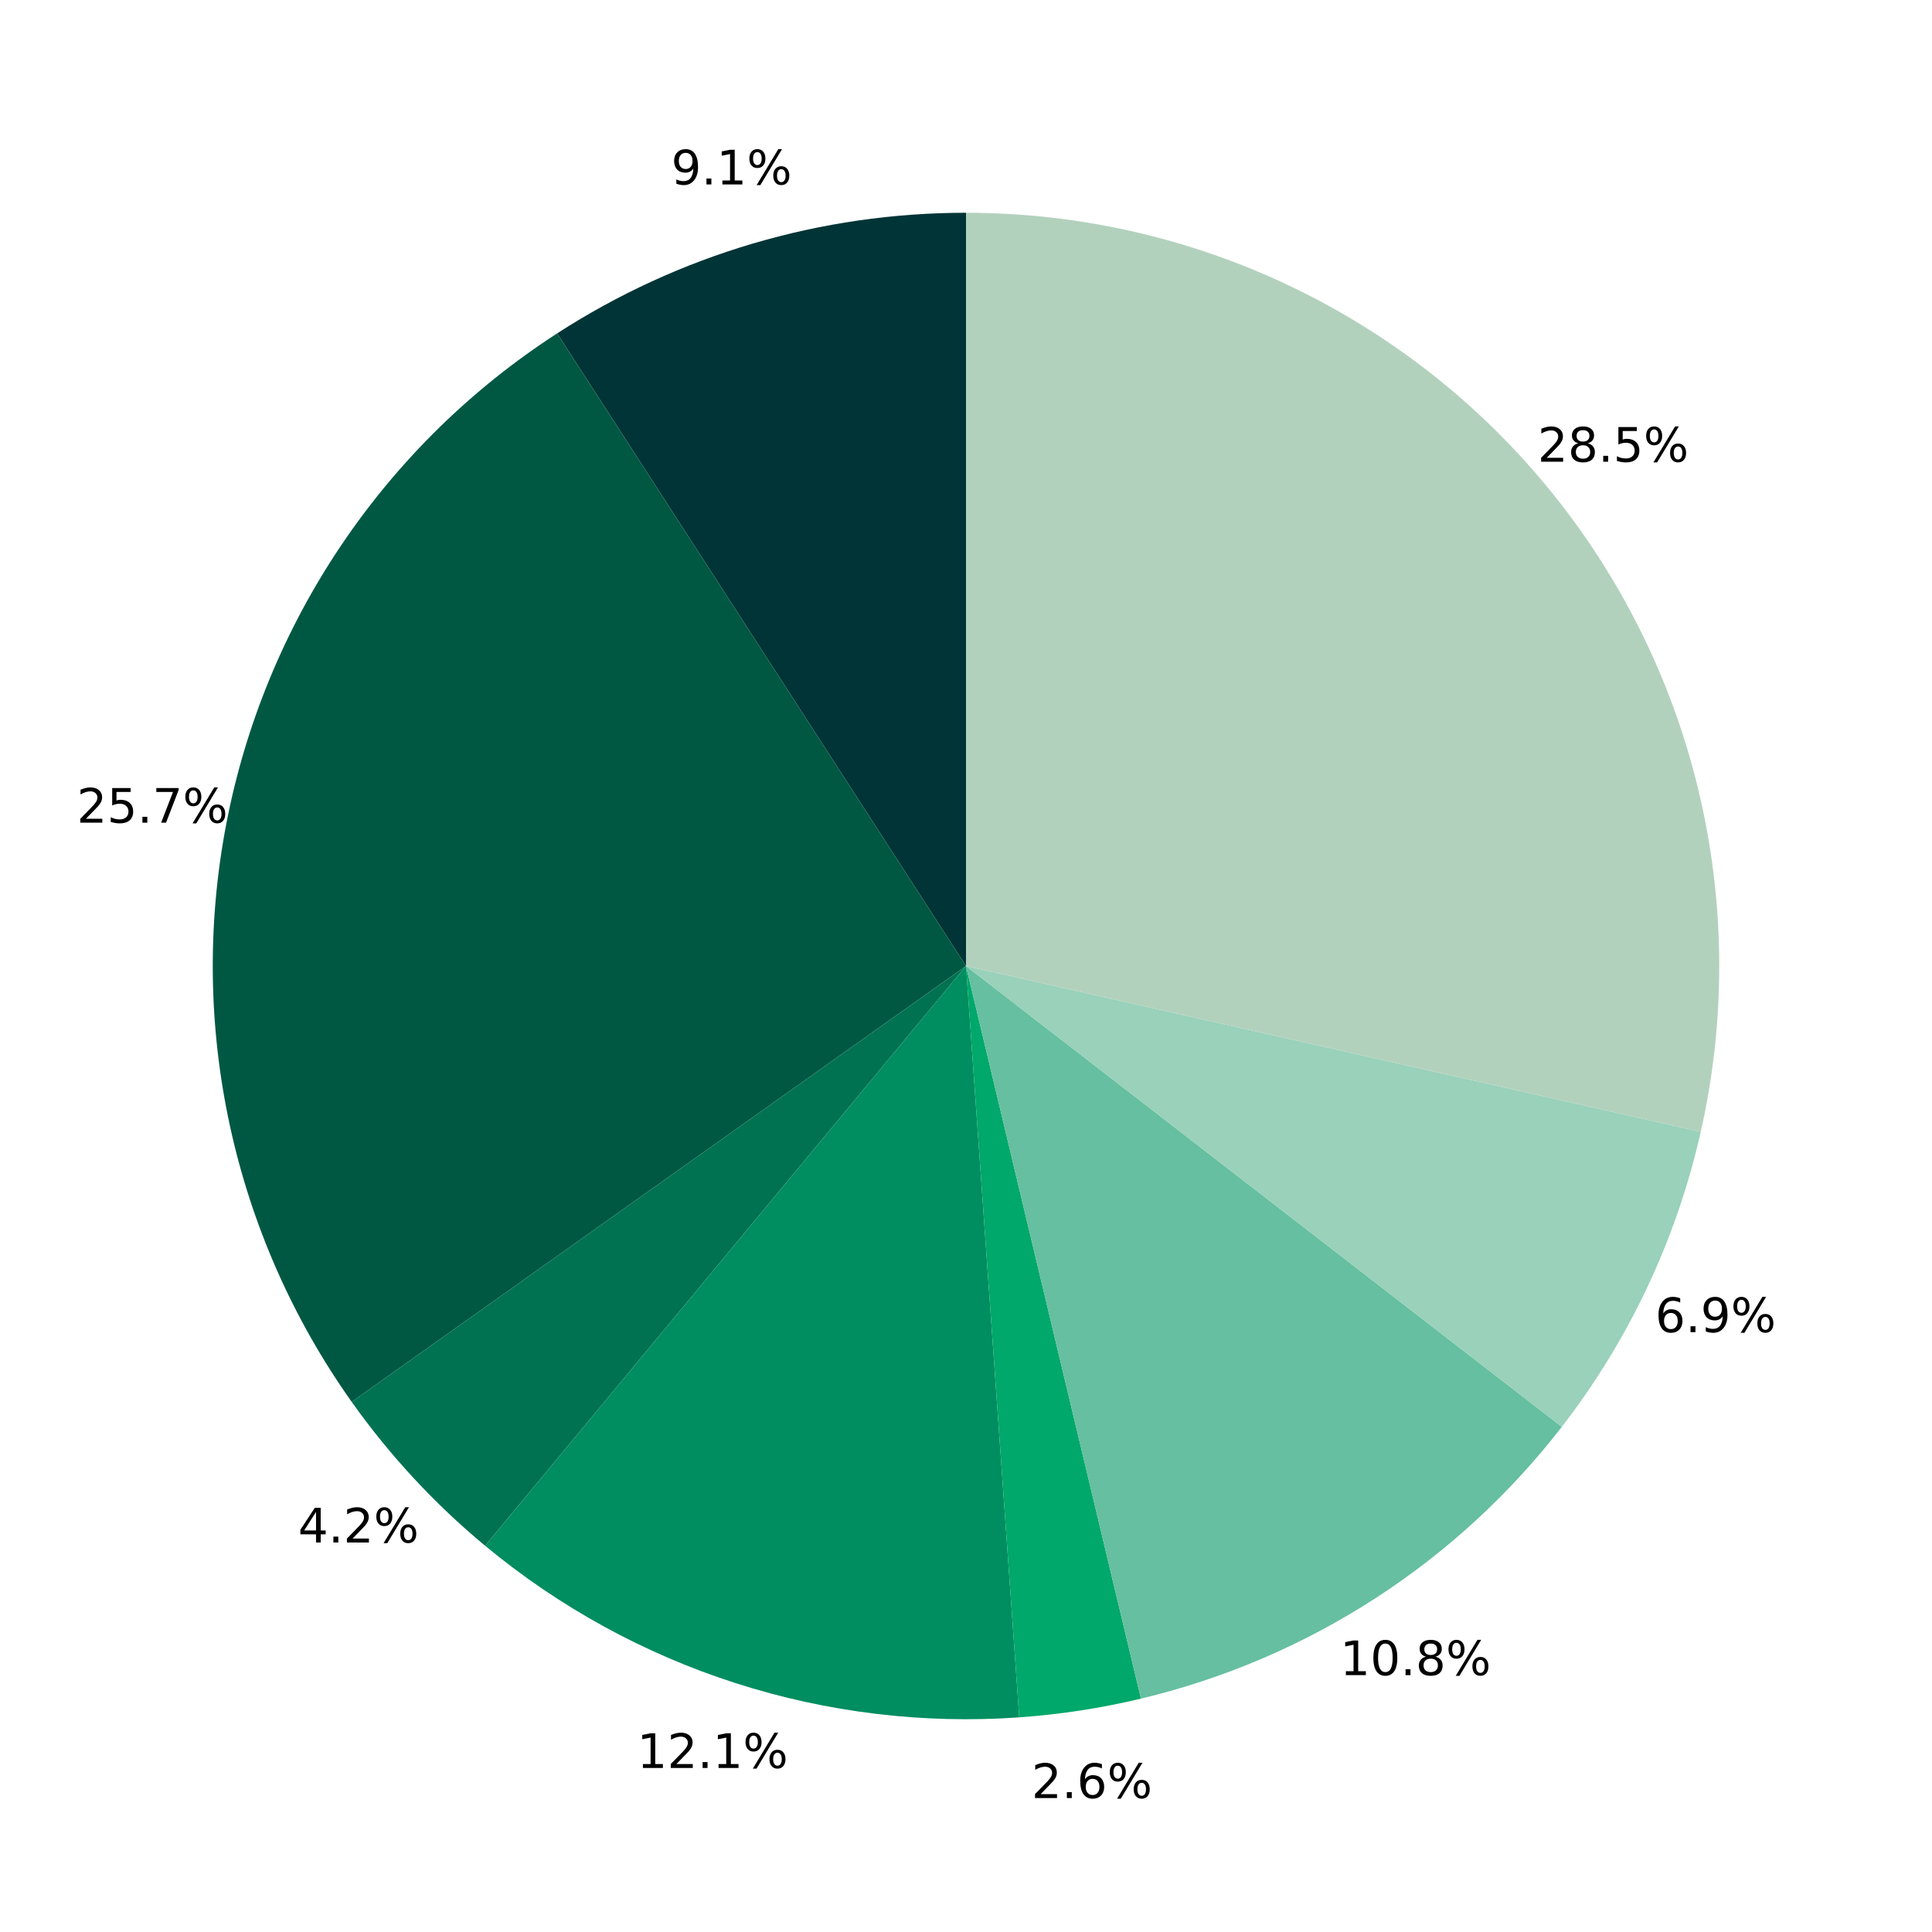
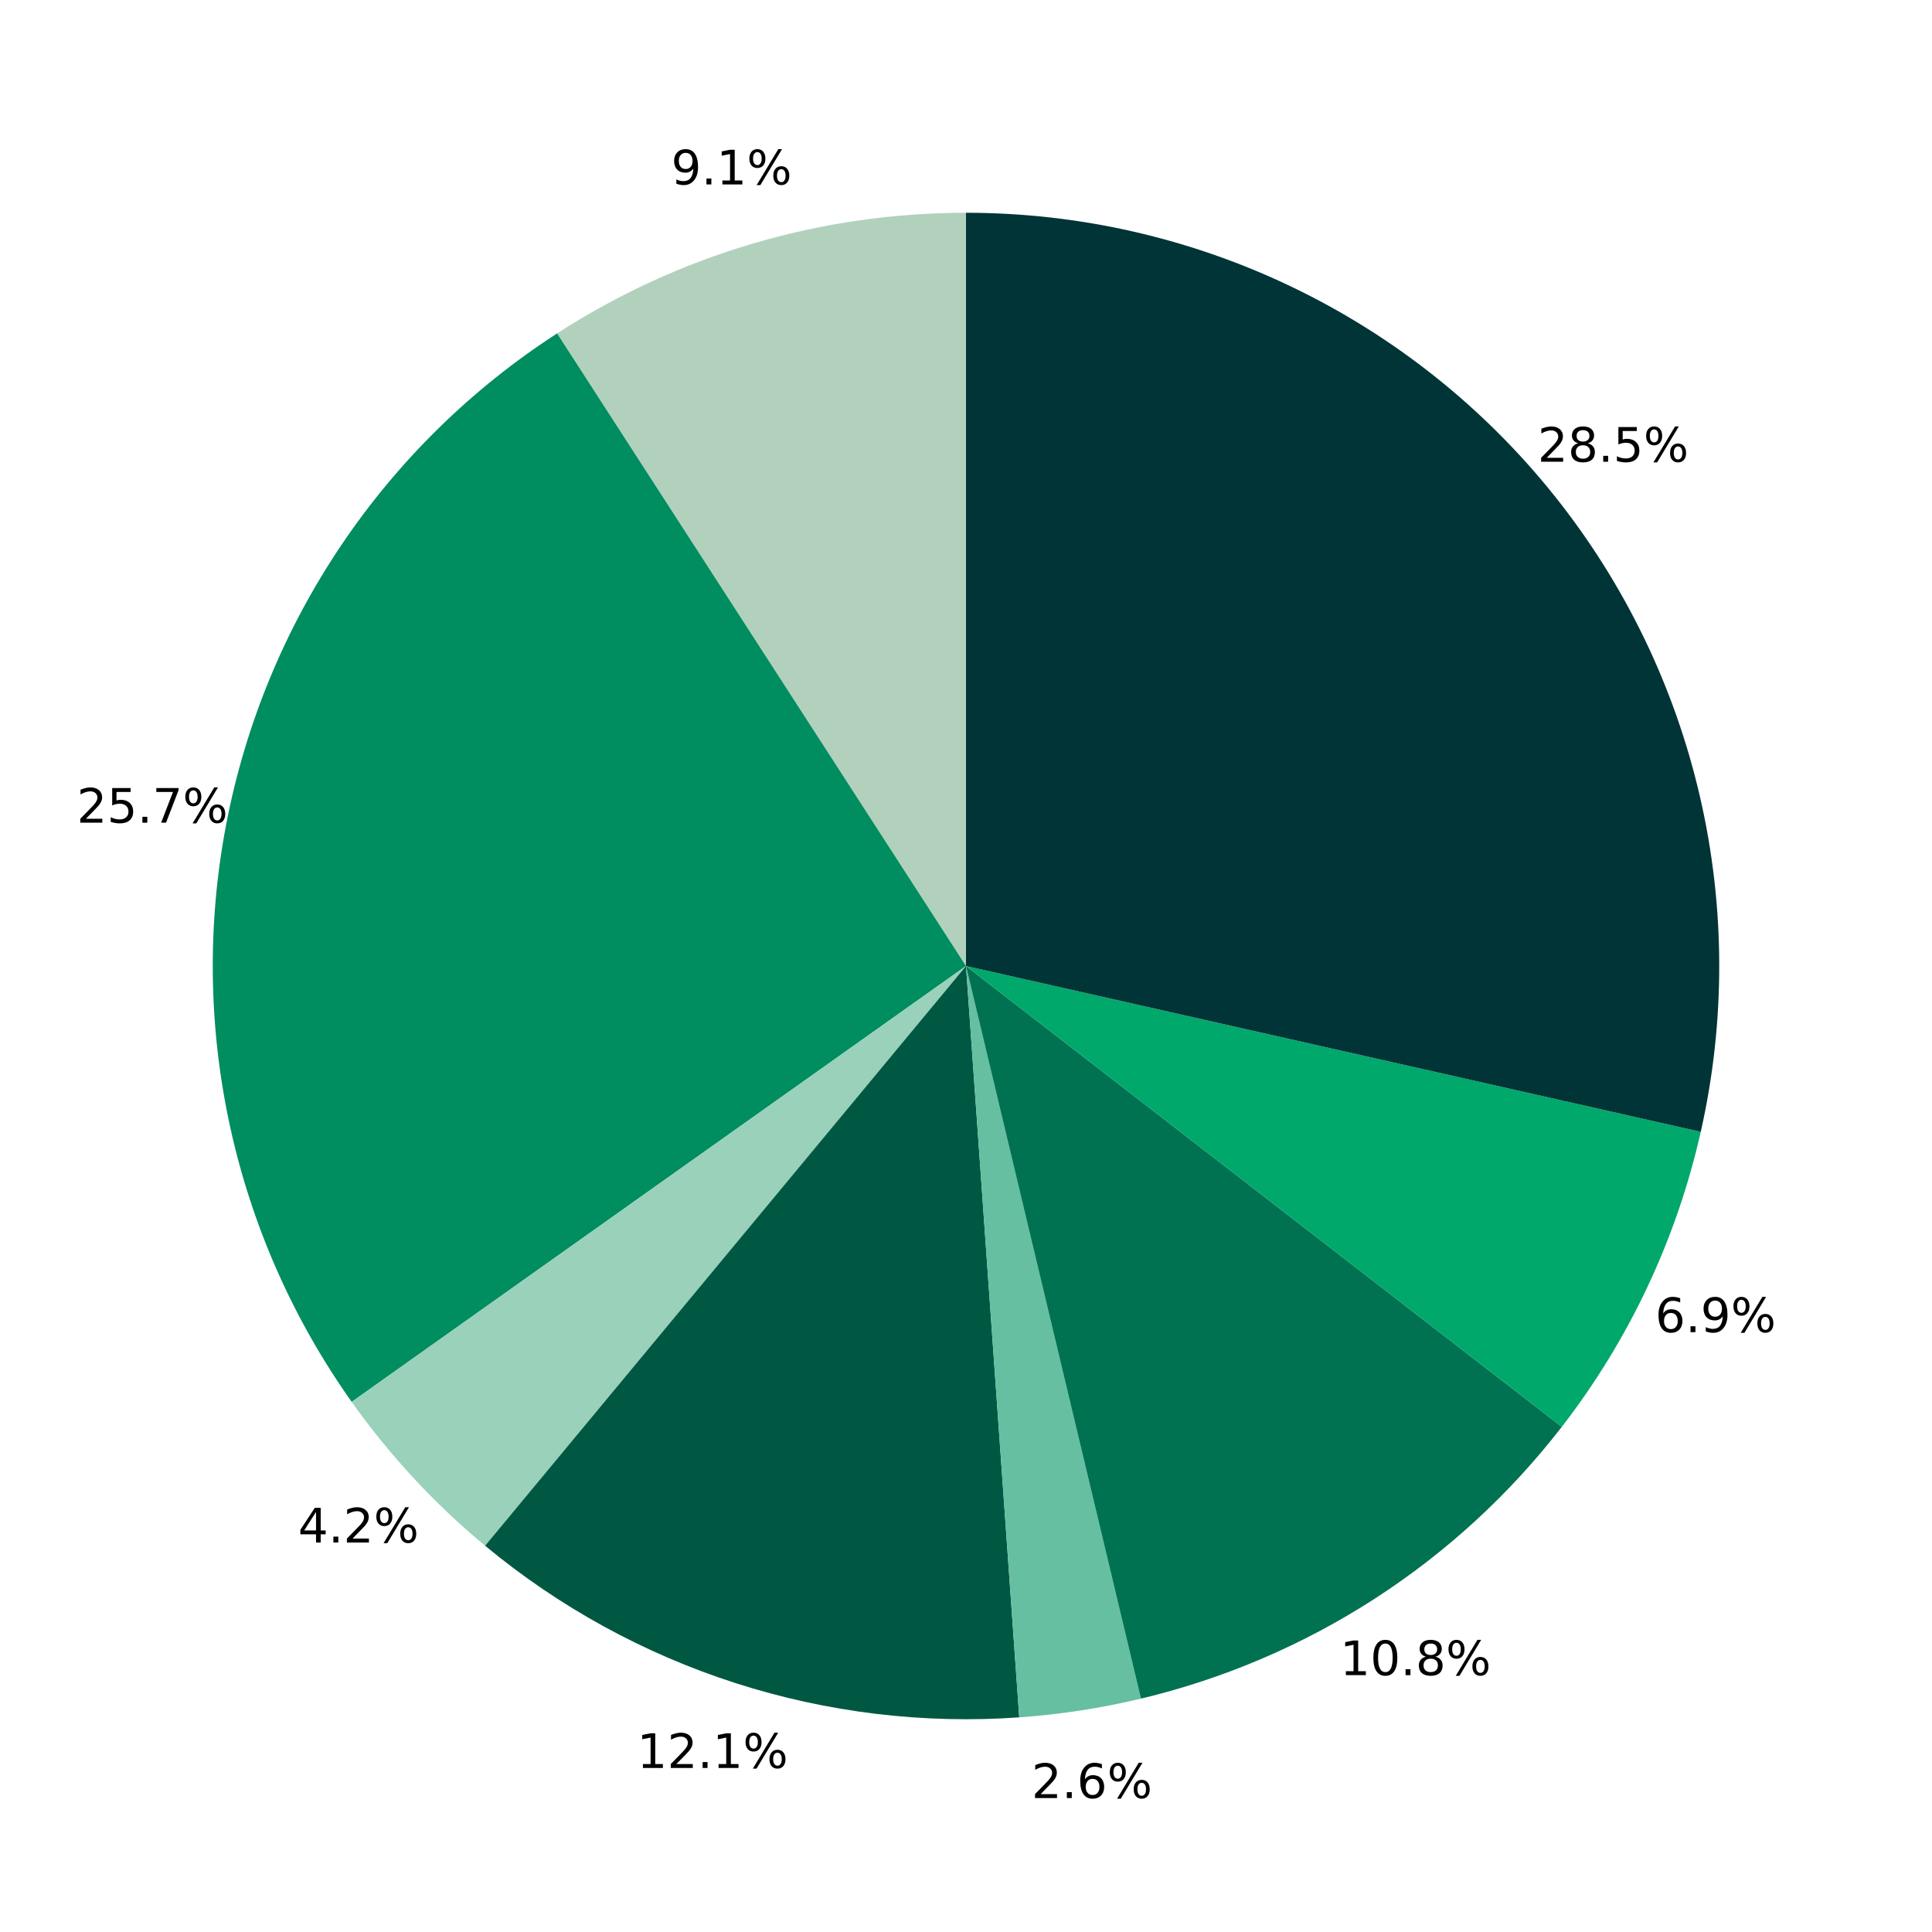
<svg xmlns="http://www.w3.org/2000/svg" xmlns:xlink="http://www.w3.org/1999/xlink" width="568.8pt" height="568.8pt" viewBox="0 0 568.8 568.8" version="1.1">
  <defs>
    <style type="text/css">*{stroke-linejoin: round; stroke-linecap: butt}</style>
  </defs>
  <g id="figure_1">
    <g id="patch_1">
      <path d="M 0 568.8  L 568.8 568.8  L 568.8 0  L 0 0  z " style="fill: #ffffff" />
    </g>
    <g id="axes_1">
      <g id="patch_2">
-         <path d="M 284.4 62.64  C 263.155 62.64 242.02 65.693 221.644 71.705  C 201.268 77.717 181.861 86.626 164.019 98.159  L 284.4 284.4  z " style="fill: #003436" />
+         <path d="M 284.4 62.64  C 263.155 62.64 242.02 65.693 221.644 71.705  C 201.268 77.717 181.861 86.626 164.019 98.159  L 284.4 284.4  z " style="fill: #b2d1bd" />
      </g>
      <g id="patch_3">
-         <path d="M 164.019 98.159  C 138.883 114.406 117.295 135.574 100.558 160.386  C 83.821 185.197 72.278 213.142 66.628 242.533  C 60.978 271.924 61.335 302.157 67.679 331.406  C 74.023 360.655 86.223 388.319 103.543 412.728  L 284.4 284.4  z " style="fill: #005843" />
+         <path d="M 164.019 98.159  C 138.883 114.406 117.295 135.574 100.558 160.386  C 83.821 185.197 72.278 213.142 66.628 242.533  C 60.978 271.924 61.335 302.157 67.679 331.406  C 74.023 360.655 86.223 388.319 103.543 412.728  L 284.4 284.4  z " style="fill: #008d60" />
      </g>
      <g id="patch_4">
-         <path d="M 103.543 412.728  C 109.131 420.604 115.228 428.107 121.795 435.188  C 128.362 442.27 135.384 448.914 142.817 455.08  L 284.4 284.4  z " style="fill: #007252" />
+         <path d="M 103.543 412.728  C 109.131 420.604 115.228 428.107 121.795 435.188  C 128.362 442.27 135.384 448.914 142.817 455.08  L 284.4 284.4  z " style="fill: #99d1ba" />
      </g>
      <g id="patch_5">
-         <path d="M 142.817 455.08  C 164.595 473.145 189.63 486.876 216.569 495.531  C 243.508 504.186 271.855 507.606 300.08 505.605  L 284.4 284.4  z " style="fill: #008d60" />
+         <path d="M 142.817 455.08  C 164.595 473.145 189.63 486.876 216.569 495.531  C 243.508 504.186 271.855 507.606 300.08 505.605  L 284.4 284.4  z " style="fill: #005843" />
      </g>
      <g id="patch_6">
-         <path d="M 300.08 505.605  C 306.113 505.177 312.127 504.503 318.106 503.584  C 324.084 502.664 330.023 501.501 335.906 500.096  L 284.4 284.4  z " style="fill: #00a86b" />
+         <path d="M 300.08 505.605  C 306.113 505.177 312.127 504.503 318.106 503.584  C 324.084 502.664 330.023 501.501 335.906 500.096  L 284.4 284.4  z " style="fill: #66bfa1" />
      </g>
      <g id="patch_7">
-         <path d="M 335.906 500.096  C 360.34 494.261 383.606 484.317 404.709 470.688  C 425.811 457.06 444.446 439.944 459.815 420.073  L 284.4 284.4  z " style="fill: #66bfa1" />
+         <path d="M 335.906 500.096  C 360.34 494.261 383.606 484.317 404.709 470.688  C 425.811 457.06 444.446 439.944 459.815 420.073  L 284.4 284.4  z " style="fill: #007252" />
      </g>
      <g id="patch_8">
-         <path d="M 459.815 420.073  C 469.692 407.303 478.145 393.492 485.024 378.886  C 491.902 364.281 497.165 348.968 500.72 333.219  L 284.4 284.4  z " style="fill: #99d1ba" />
+         <path d="M 459.815 420.073  C 469.692 407.303 478.145 393.492 485.024 378.886  C 491.902 364.281 497.165 348.968 500.72 333.219  L 284.4 284.4  z " style="fill: #00a86b" />
      </g>
      <g id="patch_9">
-         <path d="M 500.72 333.219  C 508.043 300.767 507.972 267.079 500.509 234.659  C 493.047 202.238 478.384 171.909 457.61 145.924  C 436.836 119.939 410.479 98.959 380.496 84.543  C 350.514 70.126 317.668 62.64 284.4 62.64  L 284.4 284.4  z " style="fill: #b2d1bd" />
+         <path d="M 500.72 333.219  C 508.043 300.767 507.972 267.079 500.509 234.659  C 493.047 202.238 478.384 171.909 457.61 145.924  C 436.836 119.939 410.479 98.959 380.496 84.543  C 350.514 70.126 317.668 62.64 284.4 62.64  L 284.4 284.4  z " style="fill: #003436" />
      </g>
      <g id="matplotlib.axis_1" />
      <g id="matplotlib.axis_2" />
      <g id="text_1">
        <g transform="translate(197.5851 54.29858) scale(0.14 -0.14)">
          <defs>
            <path id="DejaVuSans-39" d="M 703 97  L 703 672  Q 941 559 1184 500  Q 1428 441 1663 441  Q 2288 441 2617 861  Q 2947 1281 2994 2138  Q 2813 1869 2534 1725  Q 2256 1581 1919 1581  Q 1219 1581 811 2004  Q 403 2428 403 3163  Q 403 3881 828 4315  Q 1253 4750 1959 4750  Q 2769 4750 3195 4129  Q 3622 3509 3622 2328  Q 3622 1225 3098 567  Q 2575 -91 1691 -91  Q 1453 -91 1209 -44  Q 966 3 703 97  z M 1959 2075  Q 2384 2075 2632 2365  Q 2881 2656 2881 3163  Q 2881 3666 2632 3958  Q 2384 4250 1959 4250  Q 1534 4250 1286 3958  Q 1038 3666 1038 3163  Q 1038 2656 1286 2365  Q 1534 2075 1959 2075  z " transform="scale(0.015625)" />
            <path id="DejaVuSans-2e" d="M 684 794  L 1344 794  L 1344 0  L 684 0  L 684 794  z " transform="scale(0.015625)" />
            <path id="DejaVuSans-31" d="M 794 531  L 1825 531  L 1825 4091  L 703 3866  L 703 4441  L 1819 4666  L 2450 4666  L 2450 531  L 3481 531  L 3481 0  L 794 0  L 794 531  z " transform="scale(0.015625)" />
            <path id="DejaVuSans-25" d="M 4653 2053  Q 4381 2053 4226 1822  Q 4072 1591 4072 1178  Q 4072 772 4226 539  Q 4381 306 4653 306  Q 4919 306 5073 539  Q 5228 772 5228 1178  Q 5228 1588 5073 1820  Q 4919 2053 4653 2053  z M 4653 2450  Q 5147 2450 5437 2106  Q 5728 1763 5728 1178  Q 5728 594 5436 251  Q 5144 -91 4653 -91  Q 4153 -91 3862 251  Q 3572 594 3572 1178  Q 3572 1766 3864 2108  Q 4156 2450 4653 2450  z M 1428 4353  Q 1159 4353 1004 4120  Q 850 3888 850 3481  Q 850 3069 1003 2837  Q 1156 2606 1428 2606  Q 1700 2606 1854 2837  Q 2009 3069 2009 3481  Q 2009 3884 1853 4118  Q 1697 4353 1428 4353  z M 4250 4750  L 4750 4750  L 1831 -91  L 1331 -91  L 4250 4750  z M 1428 4750  Q 1922 4750 2215 4408  Q 2509 4066 2509 3481  Q 2509 2891 2217 2550  Q 1925 2209 1428 2209  Q 931 2209 642 2551  Q 353 2894 353 3481  Q 353 4063 643 4406  Q 934 4750 1428 4750  z " transform="scale(0.015625)" />
          </defs>
          <use xlink:href="#DejaVuSans-39" />
          <use xlink:href="#DejaVuSans-2e" transform="translate(63.62305 0)" />
          <use xlink:href="#DejaVuSans-31" transform="translate(95.41016 0)" />
          <use xlink:href="#DejaVuSans-25" transform="translate(159.0332 0)" />
        </g>
      </g>
      <g id="text_2">
        <g transform="translate(22.61369 242.2098) scale(0.14 -0.14)">
          <defs>
            <path id="DejaVuSans-32" d="M 1228 531  L 3431 531  L 3431 0  L 469 0  L 469 531  Q 828 903 1448 1529  Q 2069 2156 2228 2338  Q 2531 2678 2651 2914  Q 2772 3150 2772 3378  Q 2772 3750 2511 3984  Q 2250 4219 1831 4219  Q 1534 4219 1204 4116  Q 875 4013 500 3803  L 500 4441  Q 881 4594 1212 4672  Q 1544 4750 1819 4750  Q 2544 4750 2975 4387  Q 3406 4025 3406 3419  Q 3406 3131 3298 2873  Q 3191 2616 2906 2266  Q 2828 2175 2409 1742  Q 1991 1309 1228 531  z " transform="scale(0.015625)" />
            <path id="DejaVuSans-35" d="M 691 4666  L 3169 4666  L 3169 4134  L 1269 4134  L 1269 2991  Q 1406 3038 1543 3061  Q 1681 3084 1819 3084  Q 2600 3084 3056 2656  Q 3513 2228 3513 1497  Q 3513 744 3044 326  Q 2575 -91 1722 -91  Q 1428 -91 1123 -41  Q 819 9 494 109  L 494 744  Q 775 591 1075 516  Q 1375 441 1709 441  Q 2250 441 2565 725  Q 2881 1009 2881 1497  Q 2881 1984 2565 2268  Q 2250 2553 1709 2553  Q 1456 2553 1204 2497  Q 953 2441 691 2322  L 691 4666  z " transform="scale(0.015625)" />
            <path id="DejaVuSans-37" d="M 525 4666  L 3525 4666  L 3525 4397  L 1831 0  L 1172 0  L 2766 4134  L 525 4134  L 525 4666  z " transform="scale(0.015625)" />
          </defs>
          <use xlink:href="#DejaVuSans-32" />
          <use xlink:href="#DejaVuSans-35" transform="translate(63.62305 0)" />
          <use xlink:href="#DejaVuSans-2e" transform="translate(127.2461 0)" />
          <use xlink:href="#DejaVuSans-37" transform="translate(159.0332 0)" />
          <use xlink:href="#DejaVuSans-25" transform="translate(222.6562 0)" />
        </g>
      </g>
      <g id="text_3">
        <g transform="translate(87.75129 454.1303) scale(0.14 -0.14)">
          <defs>
            <path id="DejaVuSans-34" d="M 2419 4116  L 825 1625  L 2419 1625  L 2419 4116  z M 2253 4666  L 3047 4666  L 3047 1625  L 3713 1625  L 3713 1100  L 3047 1100  L 3047 0  L 2419 0  L 2419 1100  L 313 1100  L 313 1709  L 2253 4666  z " transform="scale(0.015625)" />
          </defs>
          <use xlink:href="#DejaVuSans-34" />
          <use xlink:href="#DejaVuSans-2e" transform="translate(63.62305 0)" />
          <use xlink:href="#DejaVuSans-32" transform="translate(95.41016 0)" />
          <use xlink:href="#DejaVuSans-25" transform="translate(159.0332 0)" />
        </g>
      </g>
      <g id="text_4">
        <g transform="translate(187.5485 520.5075) scale(0.14 -0.14)">
          <use xlink:href="#DejaVuSans-31" />
          <use xlink:href="#DejaVuSans-32" transform="translate(63.62305 0)" />
          <use xlink:href="#DejaVuSans-2e" transform="translate(127.2461 0)" />
          <use xlink:href="#DejaVuSans-31" transform="translate(159.0332 0)" />
          <use xlink:href="#DejaVuSans-25" transform="translate(222.6562 0)" />
        </g>
      </g>
      <g id="text_5">
        <g transform="translate(303.693 529.365) scale(0.14 -0.14)">
          <defs>
            <path id="DejaVuSans-36" d="M 2113 2584  Q 1688 2584 1439 2293  Q 1191 2003 1191 1497  Q 1191 994 1439 701  Q 1688 409 2113 409  Q 2538 409 2786 701  Q 3034 994 3034 1497  Q 3034 2003 2786 2293  Q 2538 2584 2113 2584  z M 3366 4563  L 3366 3988  Q 3128 4100 2886 4159  Q 2644 4219 2406 4219  Q 1781 4219 1451 3797  Q 1122 3375 1075 2522  Q 1259 2794 1537 2939  Q 1816 3084 2150 3084  Q 2853 3084 3261 2657  Q 3669 2231 3669 1497  Q 3669 778 3244 343  Q 2819 -91 2113 -91  Q 1303 -91 875 529  Q 447 1150 447 2328  Q 447 3434 972 4092  Q 1497 4750 2381 4750  Q 2619 4750 2861 4703  Q 3103 4656 3366 4563  z " transform="scale(0.015625)" />
          </defs>
          <use xlink:href="#DejaVuSans-32" />
          <use xlink:href="#DejaVuSans-2e" transform="translate(63.62305 0)" />
          <use xlink:href="#DejaVuSans-36" transform="translate(95.41016 0)" />
          <use xlink:href="#DejaVuSans-25" transform="translate(159.0332 0)" />
        </g>
      </g>
      <g id="text_6">
        <g transform="translate(394.5026 493.1802) scale(0.14 -0.14)">
          <defs>
            <path id="DejaVuSans-30" d="M 2034 4250  Q 1547 4250 1301 3770  Q 1056 3291 1056 2328  Q 1056 1369 1301 889  Q 1547 409 2034 409  Q 2525 409 2770 889  Q 3016 1369 3016 2328  Q 3016 3291 2770 3770  Q 2525 4250 2034 4250  z M 2034 4750  Q 2819 4750 3233 4129  Q 3647 3509 3647 2328  Q 3647 1150 3233 529  Q 2819 -91 2034 -91  Q 1250 -91 836 529  Q 422 1150 422 2328  Q 422 3509 836 4129  Q 1250 4750 2034 4750  z " transform="scale(0.015625)" />
            <path id="DejaVuSans-38" d="M 2034 2216  Q 1584 2216 1326 1975  Q 1069 1734 1069 1313  Q 1069 891 1326 650  Q 1584 409 2034 409  Q 2484 409 2743 651  Q 3003 894 3003 1313  Q 3003 1734 2745 1975  Q 2488 2216 2034 2216  z M 1403 2484  Q 997 2584 770 2862  Q 544 3141 544 3541  Q 544 4100 942 4425  Q 1341 4750 2034 4750  Q 2731 4750 3128 4425  Q 3525 4100 3525 3541  Q 3525 3141 3298 2862  Q 3072 2584 2669 2484  Q 3125 2378 3379 2068  Q 3634 1759 3634 1313  Q 3634 634 3220 271  Q 2806 -91 2034 -91  Q 1263 -91 848 271  Q 434 634 434 1313  Q 434 1759 690 2068  Q 947 2378 1403 2484  z M 1172 3481  Q 1172 3119 1398 2916  Q 1625 2713 2034 2713  Q 2441 2713 2670 2916  Q 2900 3119 2900 3481  Q 2900 3844 2670 4047  Q 2441 4250 2034 4250  Q 1625 4250 1398 4047  Q 1172 3844 1172 3481  z " transform="scale(0.015625)" />
          </defs>
          <use xlink:href="#DejaVuSans-31" />
          <use xlink:href="#DejaVuSans-30" transform="translate(63.62305 0)" />
          <use xlink:href="#DejaVuSans-2e" transform="translate(127.2461 0)" />
          <use xlink:href="#DejaVuSans-38" transform="translate(159.0332 0)" />
          <use xlink:href="#DejaVuSans-25" transform="translate(222.6562 0)" />
        </g>
      </g>
      <g id="text_7">
        <g transform="translate(487.3027 392.198) scale(0.14 -0.14)">
          <use xlink:href="#DejaVuSans-36" />
          <use xlink:href="#DejaVuSans-2e" transform="translate(63.62305 0)" />
          <use xlink:href="#DejaVuSans-39" transform="translate(95.41016 0)" />
          <use xlink:href="#DejaVuSans-25" transform="translate(159.0332 0)" />
        </g>
      </g>
      <g id="text_8">
        <g transform="translate(452.6944 135.9393) scale(0.14 -0.14)">
          <use xlink:href="#DejaVuSans-32" />
          <use xlink:href="#DejaVuSans-38" transform="translate(63.62305 0)" />
          <use xlink:href="#DejaVuSans-2e" transform="translate(127.2461 0)" />
          <use xlink:href="#DejaVuSans-35" transform="translate(159.0332 0)" />
          <use xlink:href="#DejaVuSans-25" transform="translate(222.6562 0)" />
        </g>
      </g>
    </g>
  </g>
</svg>
